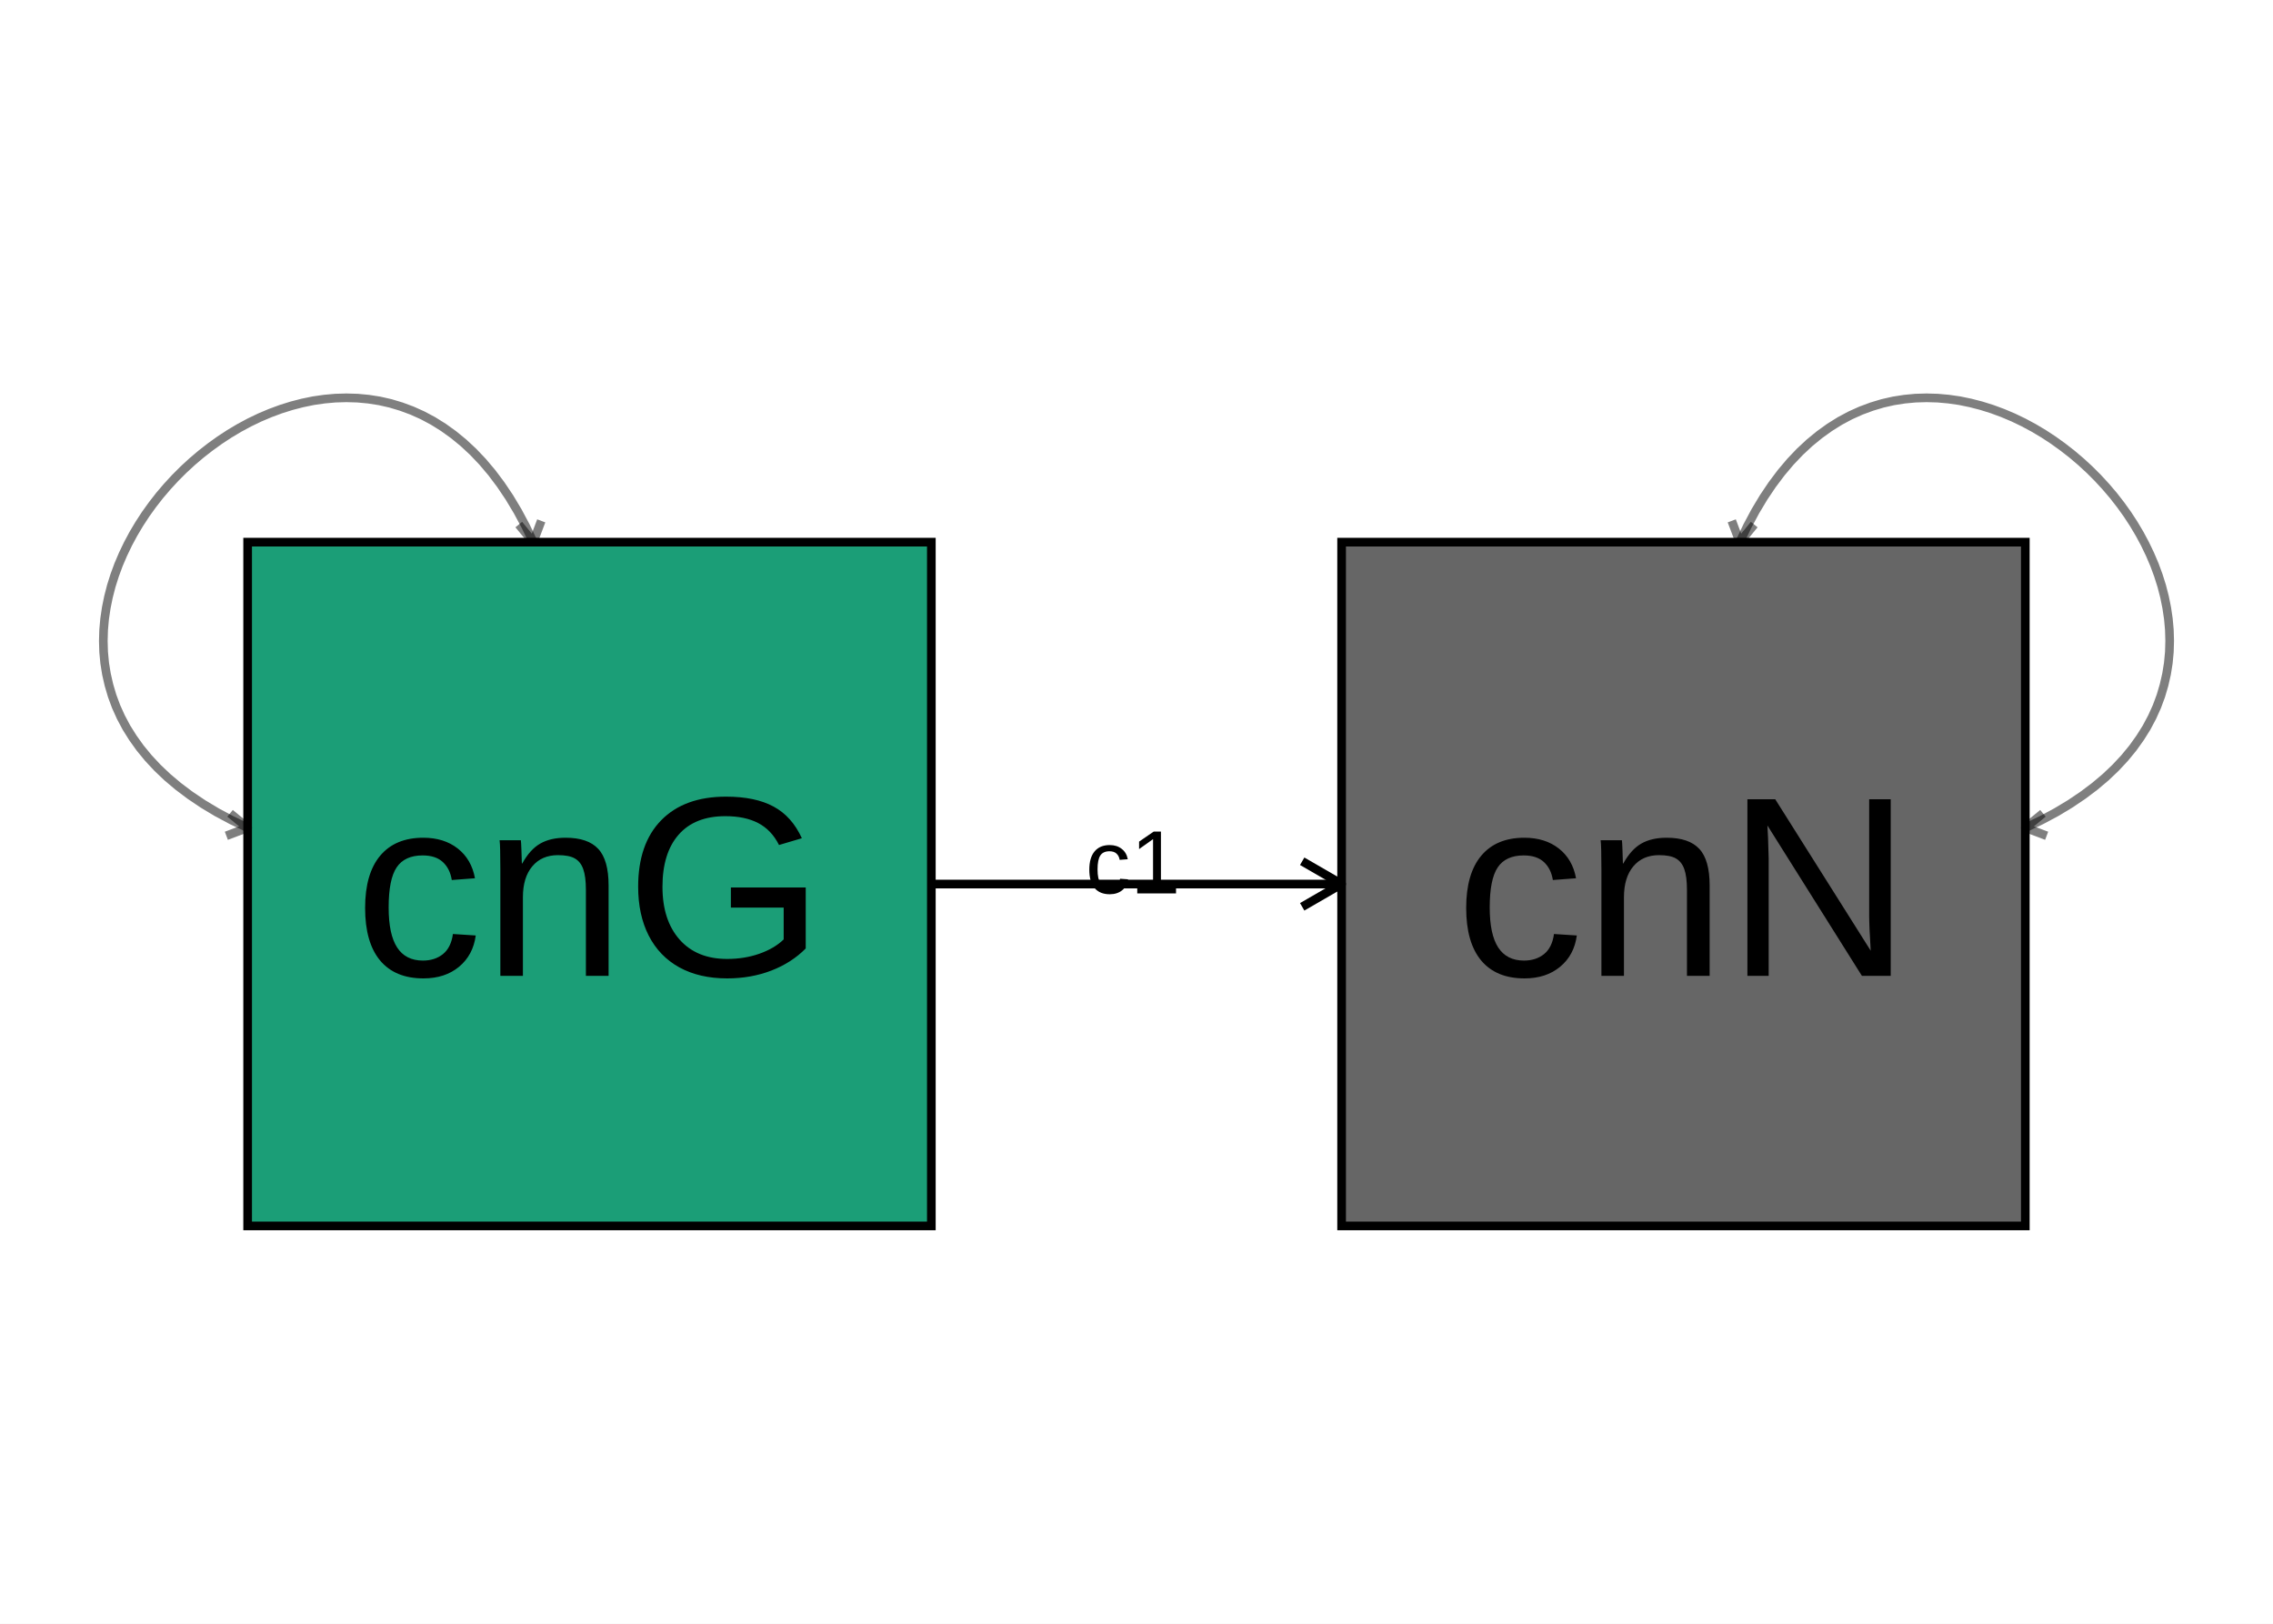
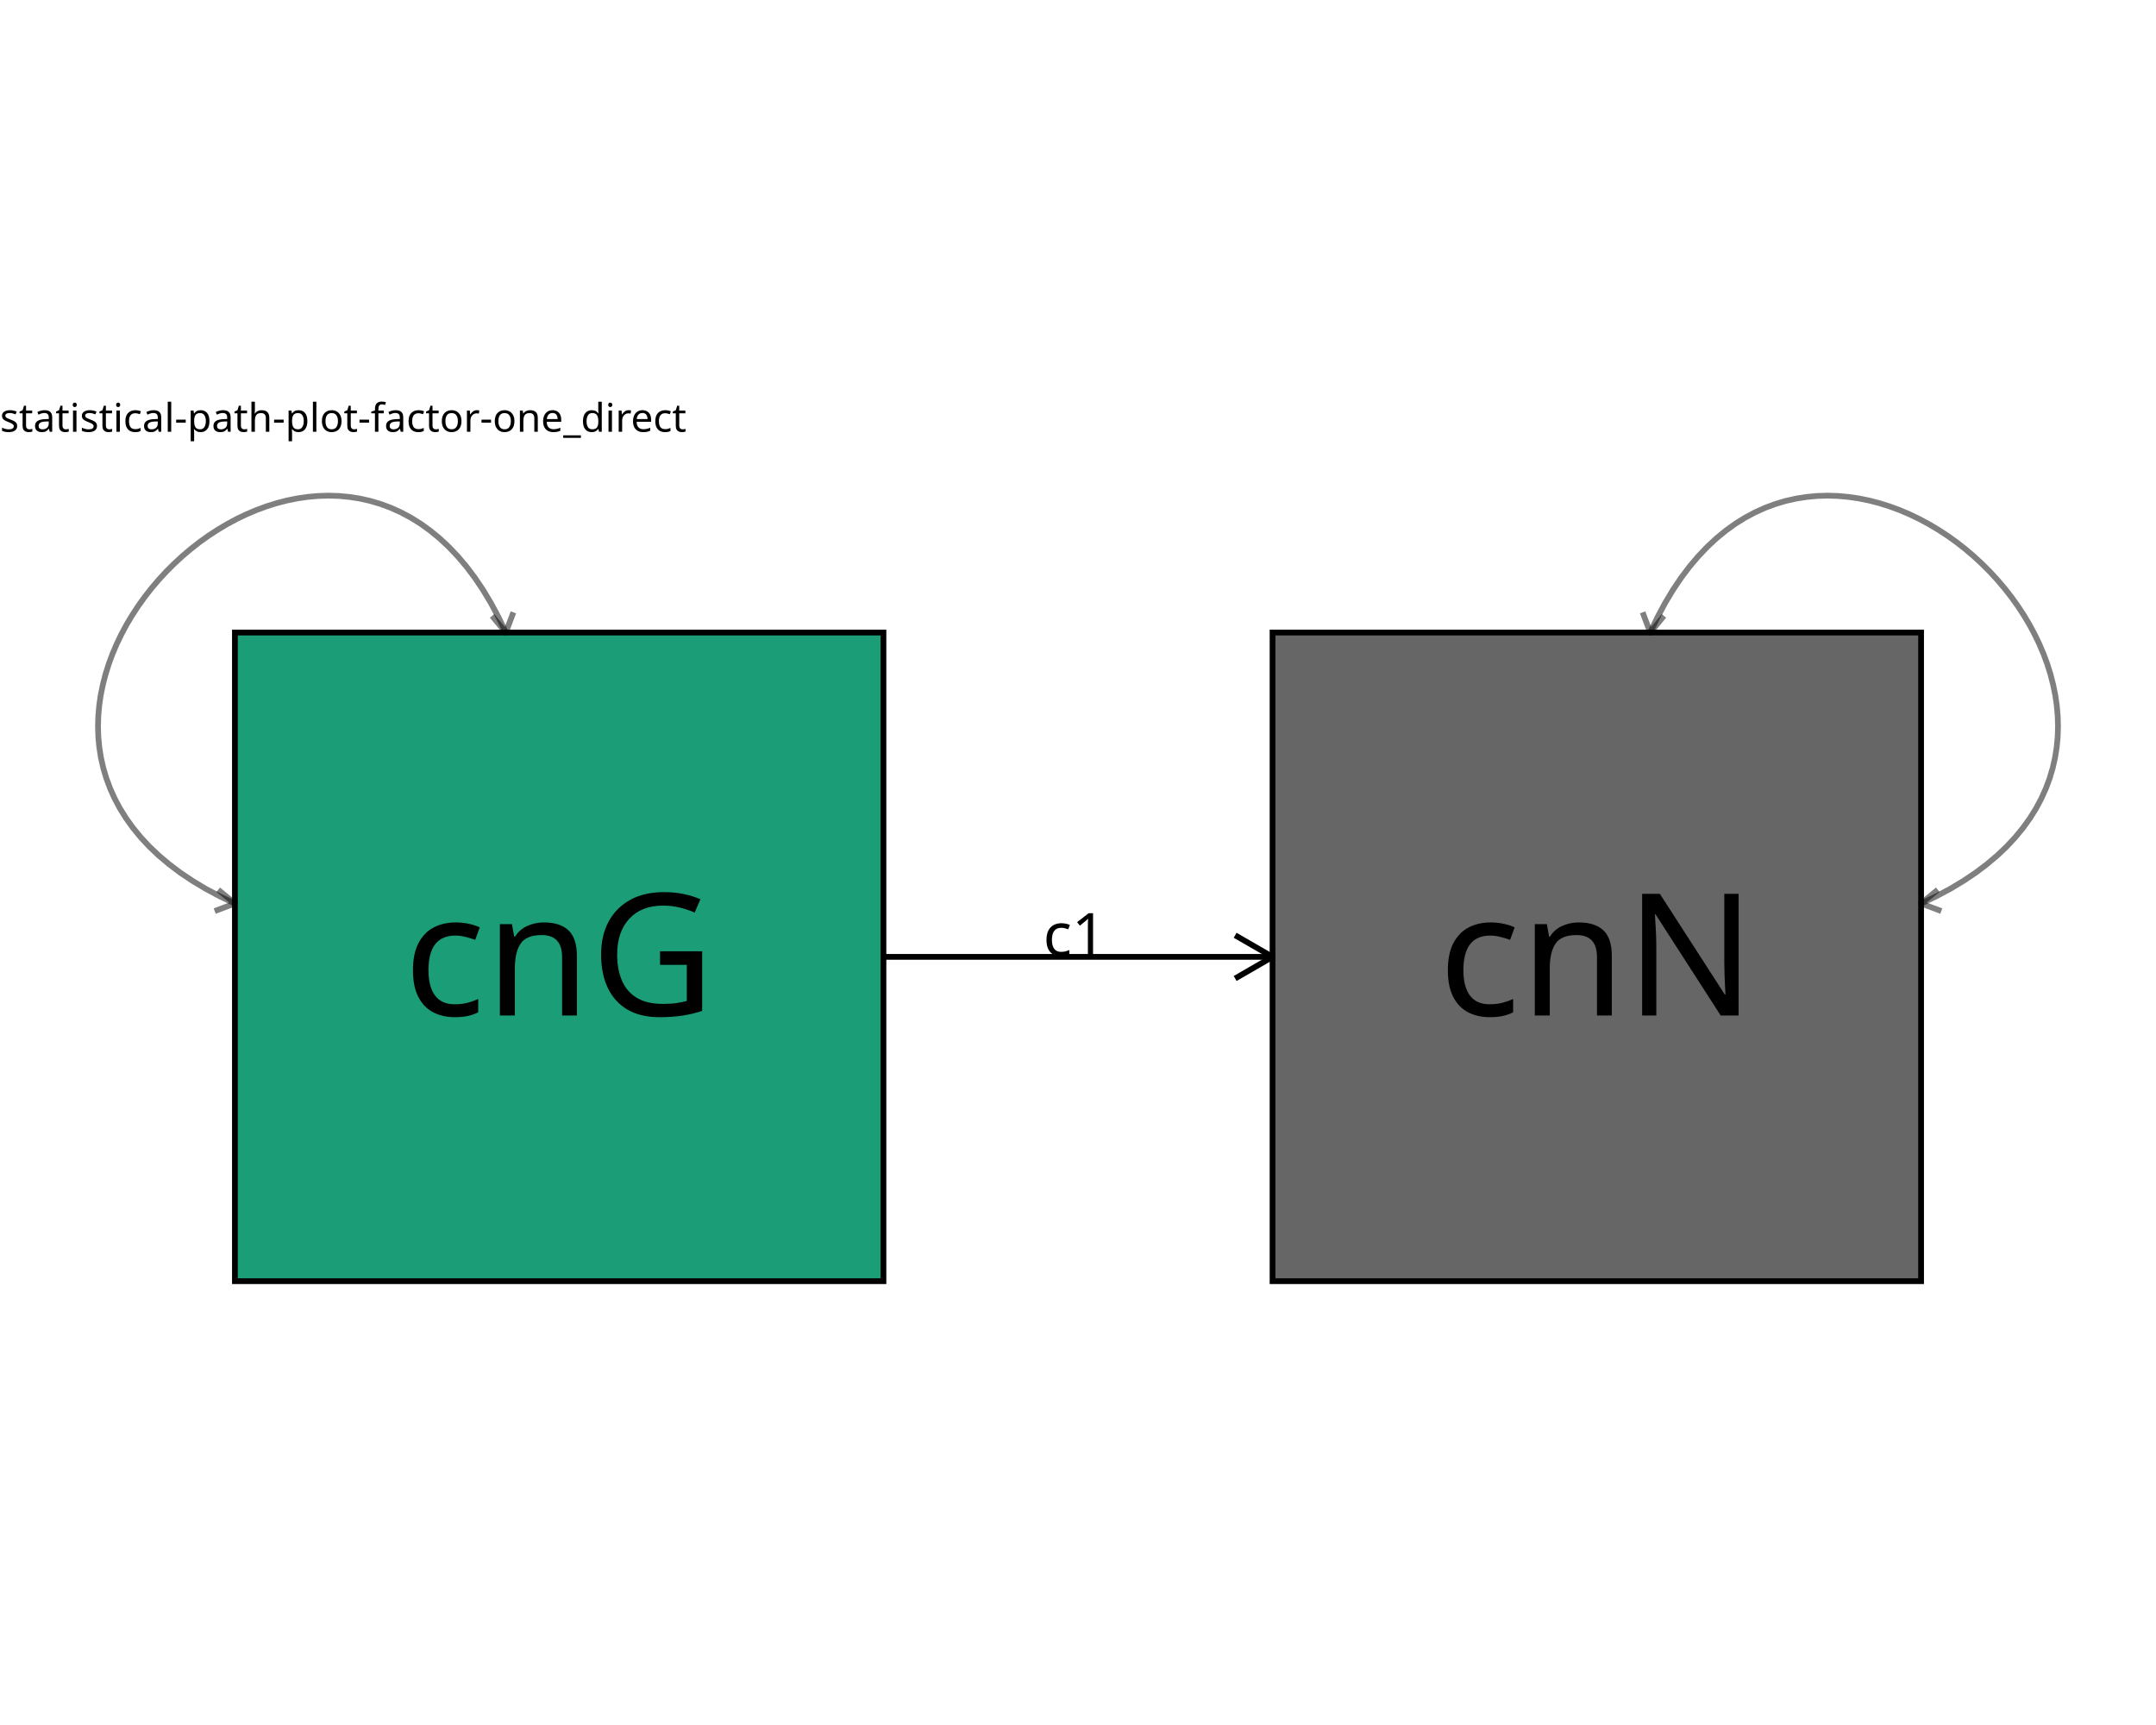
- <svg xmlns="http://www.w3.org/2000/svg" width="504.00pt" height="360.00pt" viewBox="0 0 504.00 360.00">
-   <g class="svglite">
-     <defs>
-       <style type="text/css">
+ <svg xmlns="http://www.w3.org/2000/svg" class="svglite" data-engine-version="2.0" width="720.00pt" height="576.00pt" viewBox="0 0 720.00 576.00">
+   <defs>
+     <style type="text/css">
    .svglite line, .svglite polyline, .svglite polygon, .svglite path, .svglite rect, .svglite circle {
      fill: none;
      stroke: #000000;
      stroke-linecap: round;
      stroke-linejoin: round;
      stroke-miterlimit: 10.00;
    }
-     .svglite text {
-       white-space: pre;
-     }
-     .svglite g.glyphgroup path {
-       fill: inherit;
-       stroke: none;
-     }
  </style>
-     </defs>
-     <rect width="100%" height="100%" style="stroke: none; fill: #FFFFFF;" />
-     <defs>
-       <clipPath id="cpMC4wMHw1MDQuMDB8MC4wMHwzNjAuMDA=">
-         <rect x="0.00" y="0.00" width="504.00" height="360.00" />
-       </clipPath>
-     </defs>
-     <g clip-path="url(#cpMC4wMHw1MDQuMDB8MC4wMHwzNjAuMDA=)">
+   </defs>
+   <rect width="100%" height="100%" style="stroke: none; fill: #FFFFFF;" />
+   <defs>
+     <clipPath id="cpMC4wMHw3MjAuMDB8MC4wMHw1NzYuMDA=">
+       <rect x="0.00" y="0.00" width="720.00" height="576.00" />
+     </clipPath>
+   </defs>
+   <g clip-path="url(#cpMC4wMHw3MjAuMDB8MC4wMHw1NzYuMDA=)">
</g>
-     <defs>
-       <clipPath id="cpMC4wMHw1MDQuMDB8NzkuMDF8MjgwLjk5">
-         <rect x="0.00" y="79.01" width="504.00" height="201.97" />
-       </clipPath>
-     </defs>
-     <g clip-path="url(#cpMC4wMHw1MDQuMDB8NzkuMDF8MjgwLjk5)">
-       <rect x="0.00" y="79.01" width="504.00" height="201.97" style="stroke-width: 10.67; stroke: none;" />
-     </g>
-     <g clip-path="url(#cpMC4wMHw1MDQuMDB8MC4wMHwzNjAuMDA=)">
+   <defs>
+     <clipPath id="cpMC4wMHw3MjAuMDB8MTM1LjA4fDQ0MC45Mg==">
+       <rect x="0.00" y="135.08" width="720.00" height="305.83" />
+     </clipPath>
+   </defs>
+   <g clip-path="url(#cpMC4wMHw3MjAuMDB8MTM1LjA4fDQ0MC45Mg==)">
+     <rect x="0.00" y="135.08" width="720.00" height="305.83" style="stroke-width: 10.67; stroke: none;" />
+   </g>
+   <g clip-path="url(#cpMC4wMHw3MjAuMDB8MC4wMHw1NzYuMDA=)">
</g>
-     <g clip-path="url(#cpMC4wMHw1MDQuMDB8NzkuMDF8MjgwLjk5)">
-       <rect x="0.00" y="79.01" width="504.00" height="201.97" style="stroke-width: 10.67; stroke: none;" />
-       <rect x="54.91" y="120.20" width="151.60" height="151.60" style="stroke-width: 1.92; stroke-linecap: butt; stroke-linejoin: miter; fill: #1B9E77;" />
-       <rect x="297.48" y="120.20" width="151.60" height="151.60" style="stroke-width: 1.92; stroke-linecap: butt; stroke-linejoin: miter; fill: #666666;" />
-       <polyline points="206.52,196.00 206.67,196.00 209.12,196.00 211.57,196.00 214.02,196.00 216.47,196.00 218.92,196.00 221.37,196.00 223.82,196.00 226.27,196.00 228.72,196.00 231.17,196.00 233.62,196.00 236.07,196.00 238.52,196.00 240.97,196.00 243.42,196.00 245.87,196.00 248.32,196.00 250.77,196.00 253.23,196.00 255.68,196.00 258.13,196.00 260.58,196.00 263.03,196.00 265.48,196.00 267.93,196.00 270.38,196.00 272.83,196.00 275.28,196.00 277.73,196.00 280.18,196.00 282.63,196.00 285.08,196.00 287.53,196.00 289.98,196.00 292.43,196.00 294.88,196.00 297.33,196.00 297.48,196.00 " style="stroke-width: 1.92; stroke-linecap: butt;" />
-       <polyline points="288.74,201.05 297.48,196.00 288.74,190.95 " style="stroke-width: 1.92; stroke-linecap: butt;" />
-       <text x="251.21" y="198.08" text-anchor="middle" style="font-size: 19.92px; font-family: &quot;Arial&quot;;" textLength="21.03px" lengthAdjust="spacingAndGlyphs">c1</text>
-       <text x="130.72" y="216.36" text-anchor="middle" style="font-size: 56.91px; font-family: &quot;Arial&quot;;" textLength="104.34px" lengthAdjust="spacingAndGlyphs">cnG</text>
-       <text x="373.28" y="216.36" text-anchor="middle" style="font-size: 56.91px; font-family: &quot;Arial&quot;;" textLength="101.17px" lengthAdjust="spacingAndGlyphs">cnN</text>
-       <polyline points="118.23,120.20 118.22,120.14 116.54,116.63 114.78,113.34 112.94,110.27 111.03,107.43 109.06,104.81 107.02,102.39 104.92,100.18 102.77,98.18 100.56,96.37 98.32,94.76 96.03,93.33 93.71,92.09 91.35,91.03 88.97,90.15 86.57,89.43 84.14,88.88 81.71,88.50 79.26,88.27 76.81,88.20 74.36,88.27 71.92,88.49 69.48,88.84 67.06,89.34 64.66,89.96 62.27,90.71 59.92,91.58 57.60,92.56 55.31,93.66 53.06,94.87 50.86,96.18 48.71,97.59 46.61,99.10 44.57,100.69 42.59,102.37 40.68,104.13 38.84,105.97 37.08,107.88 35.40,109.85 33.81,111.89 32.30,113.99 30.89,116.15 29.58,118.35 28.38,120.59 27.28,122.88 26.29,125.20 25.42,127.56 24.67,129.94 24.05,132.35 23.56,134.77 23.20,137.20 22.98,139.65 22.91,142.10 22.98,144.55 23.21,146.99 23.60,149.43 24.15,151.85 24.86,154.26 25.74,156.64 26.80,158.99 28.04,161.32 29.47,163.60 31.08,165.85 32.89,168.05 34.90,170.21 37.10,172.30 39.52,174.34 42.15,176.32 44.99,178.23 48.05,180.07 51.34,181.83 54.86,183.51 54.91,183.52 " style="stroke-width: 1.92; stroke: #000000; stroke-opacity: 0.50; stroke-linecap: butt;" />
-       <polyline points="115.03,116.30 118.23,120.20 120.01,115.48 " style="stroke-width: 1.92; stroke: #000000; stroke-opacity: 0.50; stroke-linecap: butt;" />
-       <polyline points="50.19,185.30 54.91,183.52 51.01,180.32 " style="stroke-width: 1.92; stroke: #000000; stroke-opacity: 0.50; stroke-linecap: butt;" />
-       <polyline points="449.09,183.52 449.14,183.51 452.66,181.83 455.95,180.07 459.01,178.23 461.85,176.32 464.48,174.34 466.90,172.30 469.10,170.21 471.11,168.05 472.92,165.85 474.53,163.60 475.96,161.32 477.20,158.99 478.26,156.64 479.14,154.26 479.85,151.85 480.40,149.43 480.79,146.99 481.02,144.55 481.09,142.10 481.02,139.65 480.80,137.20 480.44,134.77 479.95,132.35 479.33,129.94 478.58,127.56 477.71,125.20 476.72,122.88 475.62,120.59 474.42,118.35 473.11,116.15 471.70,113.99 470.19,111.89 468.60,109.85 466.92,107.88 465.16,105.97 463.32,104.13 461.41,102.37 459.43,100.69 457.39,99.10 455.29,97.59 453.14,96.18 450.94,94.87 448.69,93.66 446.40,92.56 444.08,91.58 441.73,90.71 439.34,89.96 436.94,89.34 434.52,88.84 432.08,88.49 429.64,88.27 427.19,88.20 424.74,88.27 422.29,88.50 419.86,88.88 417.43,89.43 415.03,90.15 412.65,91.03 410.29,92.09 407.97,93.33 405.68,94.76 403.44,96.37 401.23,98.18 399.08,100.18 396.98,102.39 394.94,104.81 392.97,107.43 391.06,110.27 389.22,113.34 387.46,116.63 385.78,120.14 385.77,120.20 " style="stroke-width: 1.92; stroke: #000000; stroke-opacity: 0.50; stroke-linecap: butt;" />
-       <polyline points="452.99,180.32 449.09,183.52 453.81,185.30 " style="stroke-width: 1.92; stroke: #000000; stroke-opacity: 0.50; stroke-linecap: butt;" />
-       <polyline points="383.99,115.48 385.77,120.20 388.97,116.30 " style="stroke-width: 1.92; stroke: #000000; stroke-opacity: 0.50; stroke-linecap: butt;" />
-     </g>
-     <g clip-path="url(#cpMC4wMHw1MDQuMDB8MC4wMHwzNjAuMDA=)">
- </g>
+   <defs>
+     <clipPath id="cpMC4wMHw3MjAuMDB8MTUyLjM5fDQ0MC45Mg==">
+       <rect x="0.00" y="152.39" width="720.00" height="288.53" />
+     </clipPath>
+   </defs>
+   <g clip-path="url(#cpMC4wMHw3MjAuMDB8MTUyLjM5fDQ0MC45Mg==)">
+     <rect x="0.00" y="152.39" width="720.00" height="288.53" style="stroke-width: 10.67; stroke: none;" />
+     <rect x="78.45" y="211.22" width="216.58" height="216.58" style="stroke-width: 1.92; stroke-linecap: butt; stroke-linejoin: miter; fill: #1B9E77;" />
+     <rect x="424.97" y="211.22" width="216.58" height="216.58" style="stroke-width: 1.92; stroke-linecap: butt; stroke-linejoin: miter; fill: #666666;" />
+     <polyline points="295.03,319.51 295.25,319.51 298.75,319.51 302.25,319.51 305.75,319.51 309.25,319.51 312.75,319.51 316.25,319.51 319.75,319.51 323.25,319.51 326.75,319.51 330.25,319.51 333.75,319.51 337.25,319.51 340.75,319.51 344.25,319.51 347.75,319.51 351.25,319.51 354.75,319.51 358.25,319.51 361.75,319.51 365.25,319.51 368.75,319.51 372.25,319.51 375.75,319.51 379.25,319.51 382.75,319.51 386.25,319.51 389.75,319.51 393.25,319.51 396.75,319.51 400.25,319.51 403.75,319.51 407.25,319.51 410.75,319.51 414.25,319.51 417.75,319.51 421.25,319.51 424.75,319.51 424.97,319.51 " style="stroke-width: 1.92; stroke-linecap: butt;" />
+     <polyline points="412.48,326.73 424.97,319.51 412.48,312.30 " style="stroke-width: 1.92; stroke-linecap: butt;" />
+     <text x="358.86" y="319.15" text-anchor="middle" style="font-size: 19.92px; font-family: sans;" textLength="21.04px" lengthAdjust="spacingAndGlyphs">c1</text>
+     <text x="186.74" y="339.09" text-anchor="middle" style="font-size: 56.91px; font-family: sans;" textLength="104.41px" lengthAdjust="spacingAndGlyphs">cnG</text>
+     <text x="533.26" y="339.09" text-anchor="middle" style="font-size: 56.91px; font-family: sans;" textLength="101.23px" lengthAdjust="spacingAndGlyphs">cnN</text>
+     <polyline points="168.90,211.22 168.89,211.14 166.49,206.12 163.97,201.42 161.35,197.04 158.62,192.98 155.80,189.23 152.88,185.78 149.88,182.63 146.81,179.76 143.66,177.18 140.45,174.87 137.19,172.84 133.87,171.07 130.50,169.55 127.10,168.29 123.67,167.27 120.20,166.49 116.72,165.94 113.23,165.61 109.73,165.50 106.23,165.61 102.74,165.92 99.26,166.43 95.80,167.13 92.37,168.02 88.96,169.09 85.60,170.33 82.28,171.74 79.01,173.31 75.80,175.04 72.66,176.91 69.58,178.92 66.58,181.07 63.67,183.35 60.84,185.75 58.12,188.27 55.49,190.89 52.98,193.62 50.58,196.44 48.30,199.36 46.15,202.36 44.14,205.43 42.26,208.58 40.54,211.79 38.97,215.05 37.56,218.37 36.31,221.74 35.25,225.14 34.36,228.58 33.65,232.04 33.14,235.52 32.83,239.01 32.73,242.51 32.83,246.01 33.16,249.50 33.71,252.98 34.49,256.44 35.51,259.87 36.78,263.28 38.29,266.64 40.06,269.96 42.10,273.23 44.41,276.44 46.99,279.58 49.85,282.66 53.01,285.66 56.46,288.57 60.21,291.40 64.27,294.12 68.64,296.75 73.34,299.26 78.37,301.66 78.45,301.68 " style="stroke-width: 1.92; stroke: #000000; stroke-opacity: 0.50; stroke-linecap: butt;" />
+     <polyline points="164.33,205.65 168.90,211.22 171.45,204.47 " style="stroke-width: 1.92; stroke: #000000; stroke-opacity: 0.50; stroke-linecap: butt;" />
+     <polyline points="71.70,304.22 78.45,301.68 72.87,297.10 " style="stroke-width: 1.92; stroke: #000000; stroke-opacity: 0.50; stroke-linecap: butt;" />
+     <polyline points="641.55,301.68 641.63,301.66 646.66,299.26 651.36,296.75 655.73,294.12 659.79,291.40 663.54,288.57 666.99,285.66 670.15,282.66 673.01,279.58 675.59,276.44 677.90,273.23 679.94,269.96 681.71,266.64 683.22,263.28 684.49,259.87 685.51,256.44 686.29,252.98 686.84,249.50 687.17,246.01 687.27,242.51 687.17,239.01 686.86,235.52 686.35,232.04 685.64,228.58 684.75,225.14 683.69,221.74 682.44,218.37 681.03,215.05 679.46,211.79 677.74,208.58 675.86,205.43 673.85,202.36 671.70,199.36 669.42,196.44 667.02,193.62 664.51,190.89 661.88,188.27 659.16,185.75 656.33,183.35 653.42,181.07 650.42,178.92 647.34,176.91 644.20,175.04 640.99,173.31 637.72,171.74 634.40,170.33 631.04,169.09 627.63,168.02 624.20,167.13 620.74,166.43 617.26,165.92 613.77,165.61 610.27,165.50 606.77,165.61 603.28,165.94 599.80,166.49 596.33,167.27 592.90,168.29 589.50,169.55 586.13,171.07 582.81,172.84 579.55,174.87 576.34,177.18 573.19,179.76 570.12,182.63 567.12,185.78 564.20,189.23 561.38,192.98 558.65,197.04 556.03,201.42 553.51,206.12 551.11,211.14 551.10,211.22 " style="stroke-width: 1.92; stroke: #000000; stroke-opacity: 0.50; stroke-linecap: butt;" />
+     <polyline points="647.13,297.10 641.55,301.68 648.30,304.22 " style="stroke-width: 1.92; stroke: #000000; stroke-opacity: 0.50; stroke-linecap: butt;" />
+     <polyline points="548.55,204.47 551.10,211.22 555.67,205.65 " style="stroke-width: 1.92; stroke: #000000; stroke-opacity: 0.50; stroke-linecap: butt;" />
+   </g>
+   <g clip-path="url(#cpMC4wMHw3MjAuMDB8MC4wMHw1NzYuMDA=)">
+     <text x="0.00" y="144.17" style="font-size: 13.20px; font-family: sans;" textLength="213.52px" lengthAdjust="spacingAndGlyphs">statistical-path-plot-factor-one_direct</text>
  </g>
</svg>
